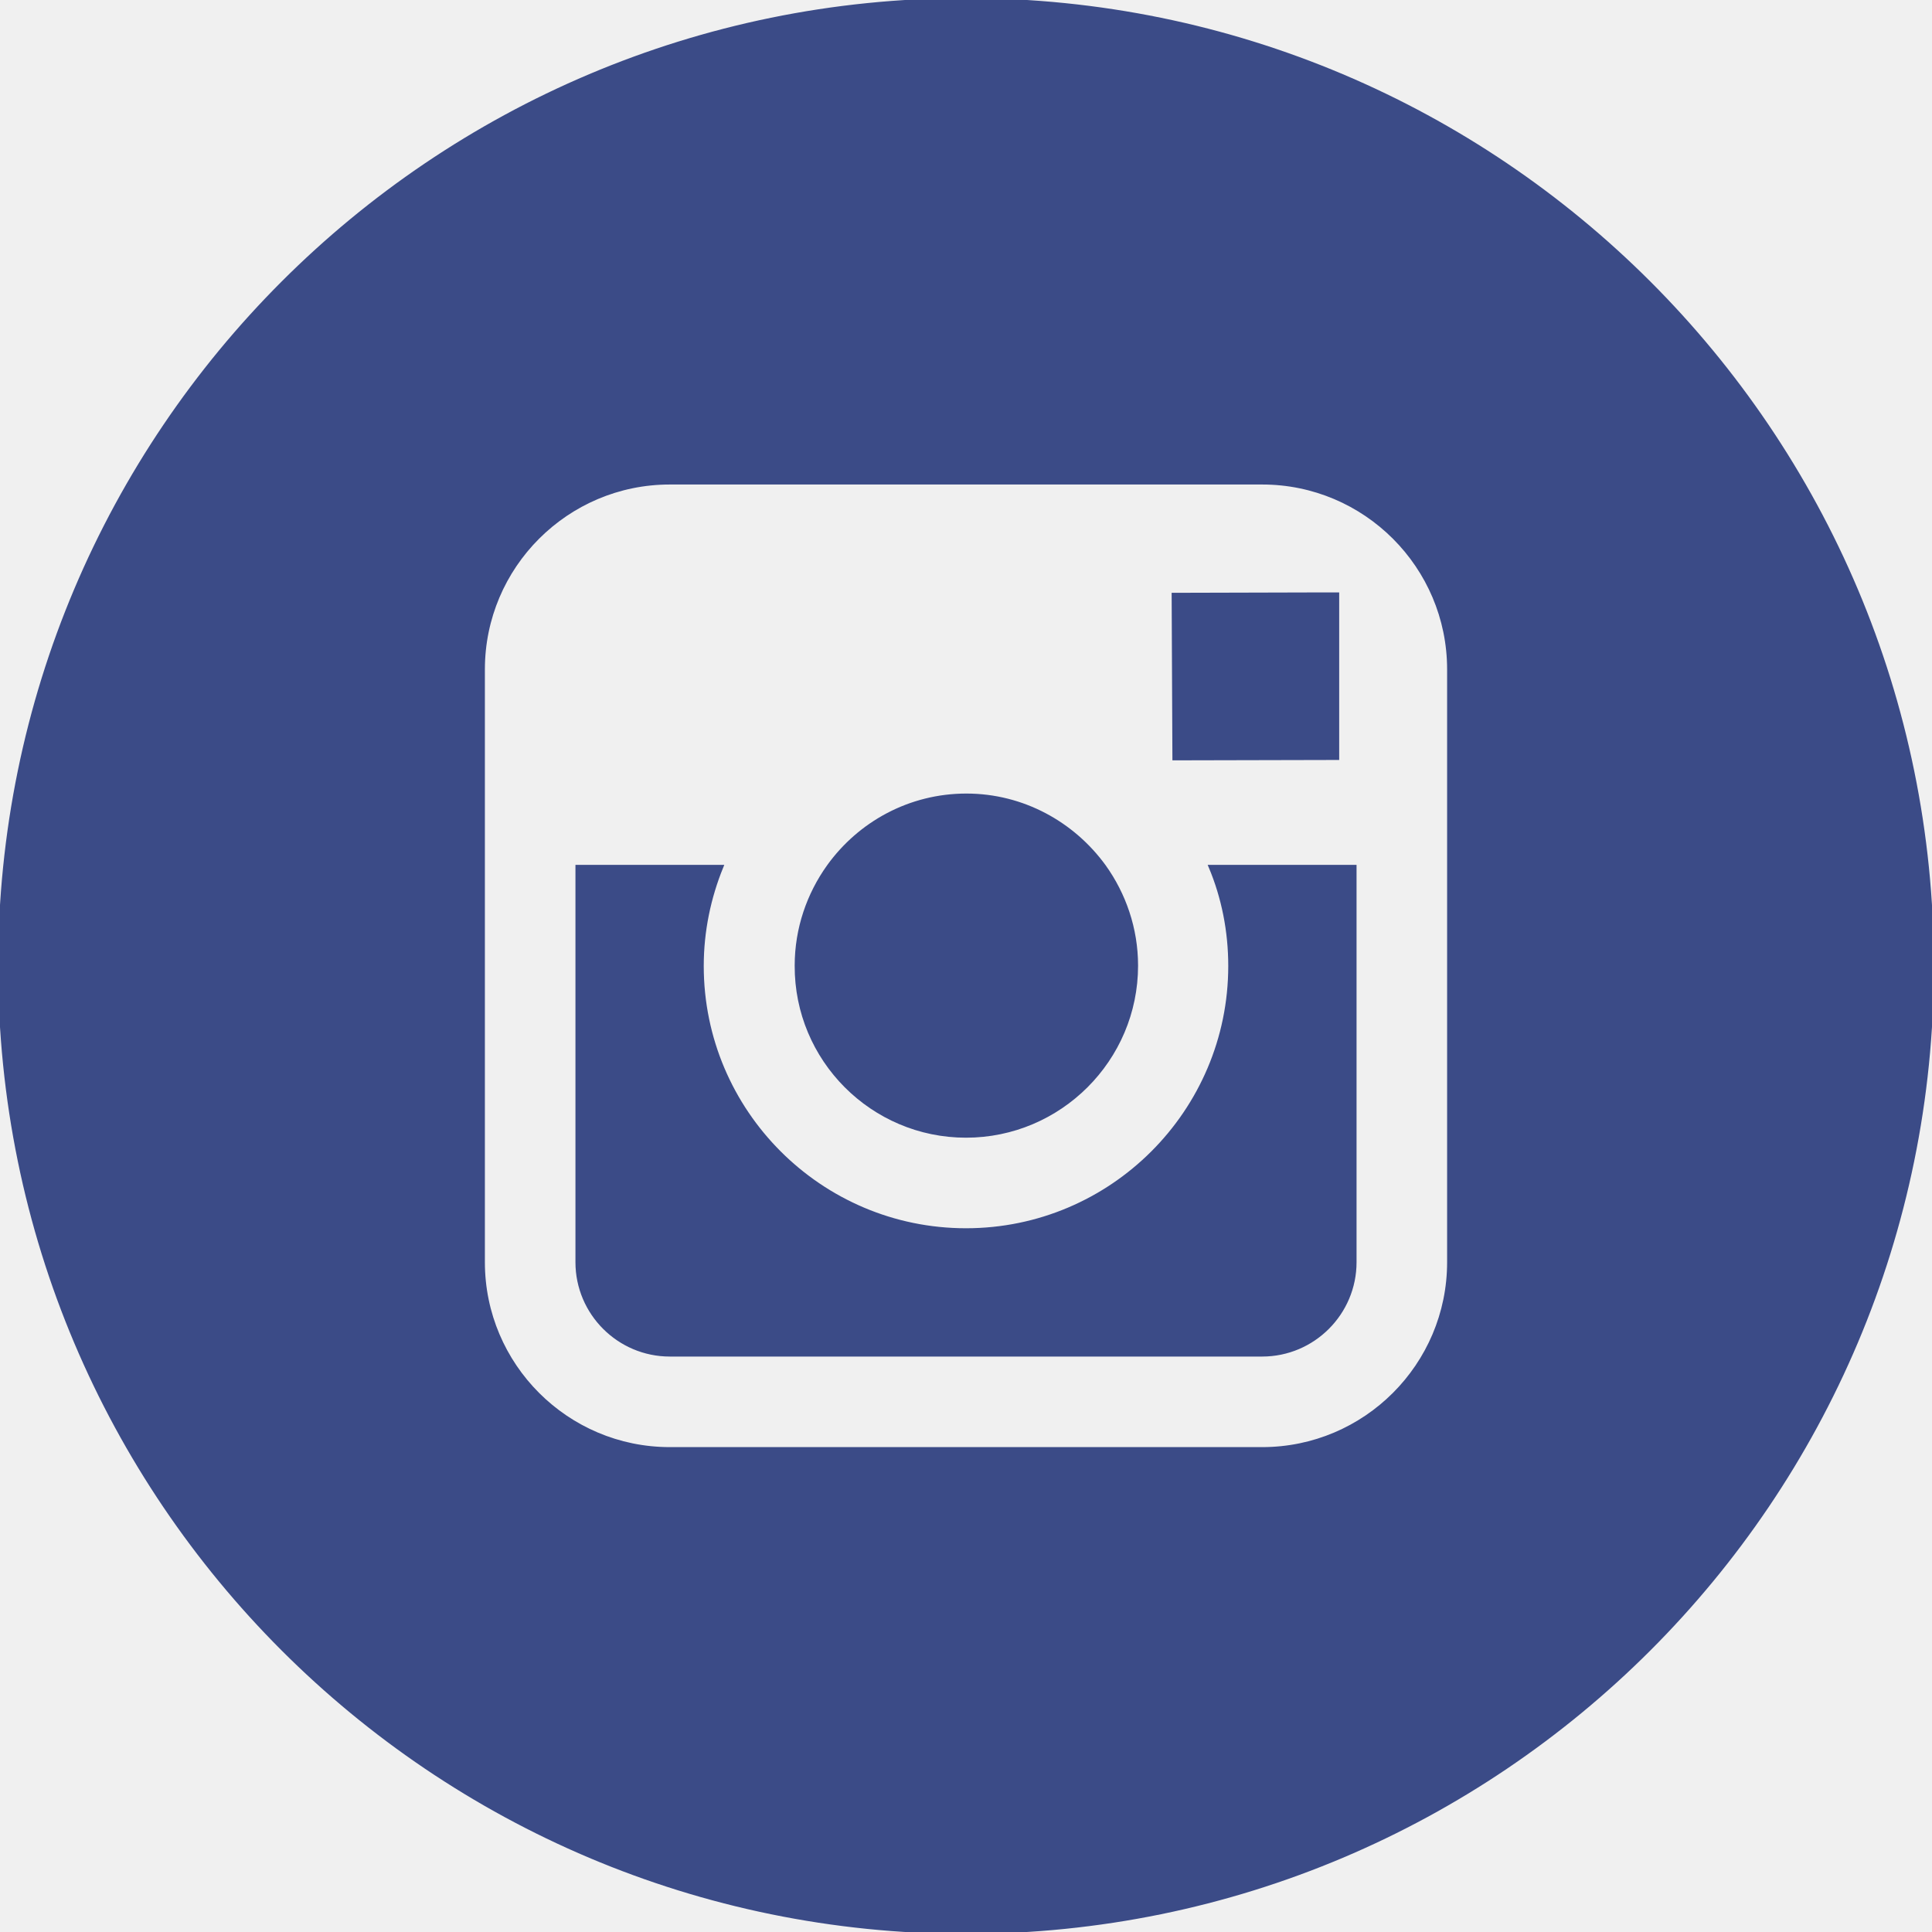
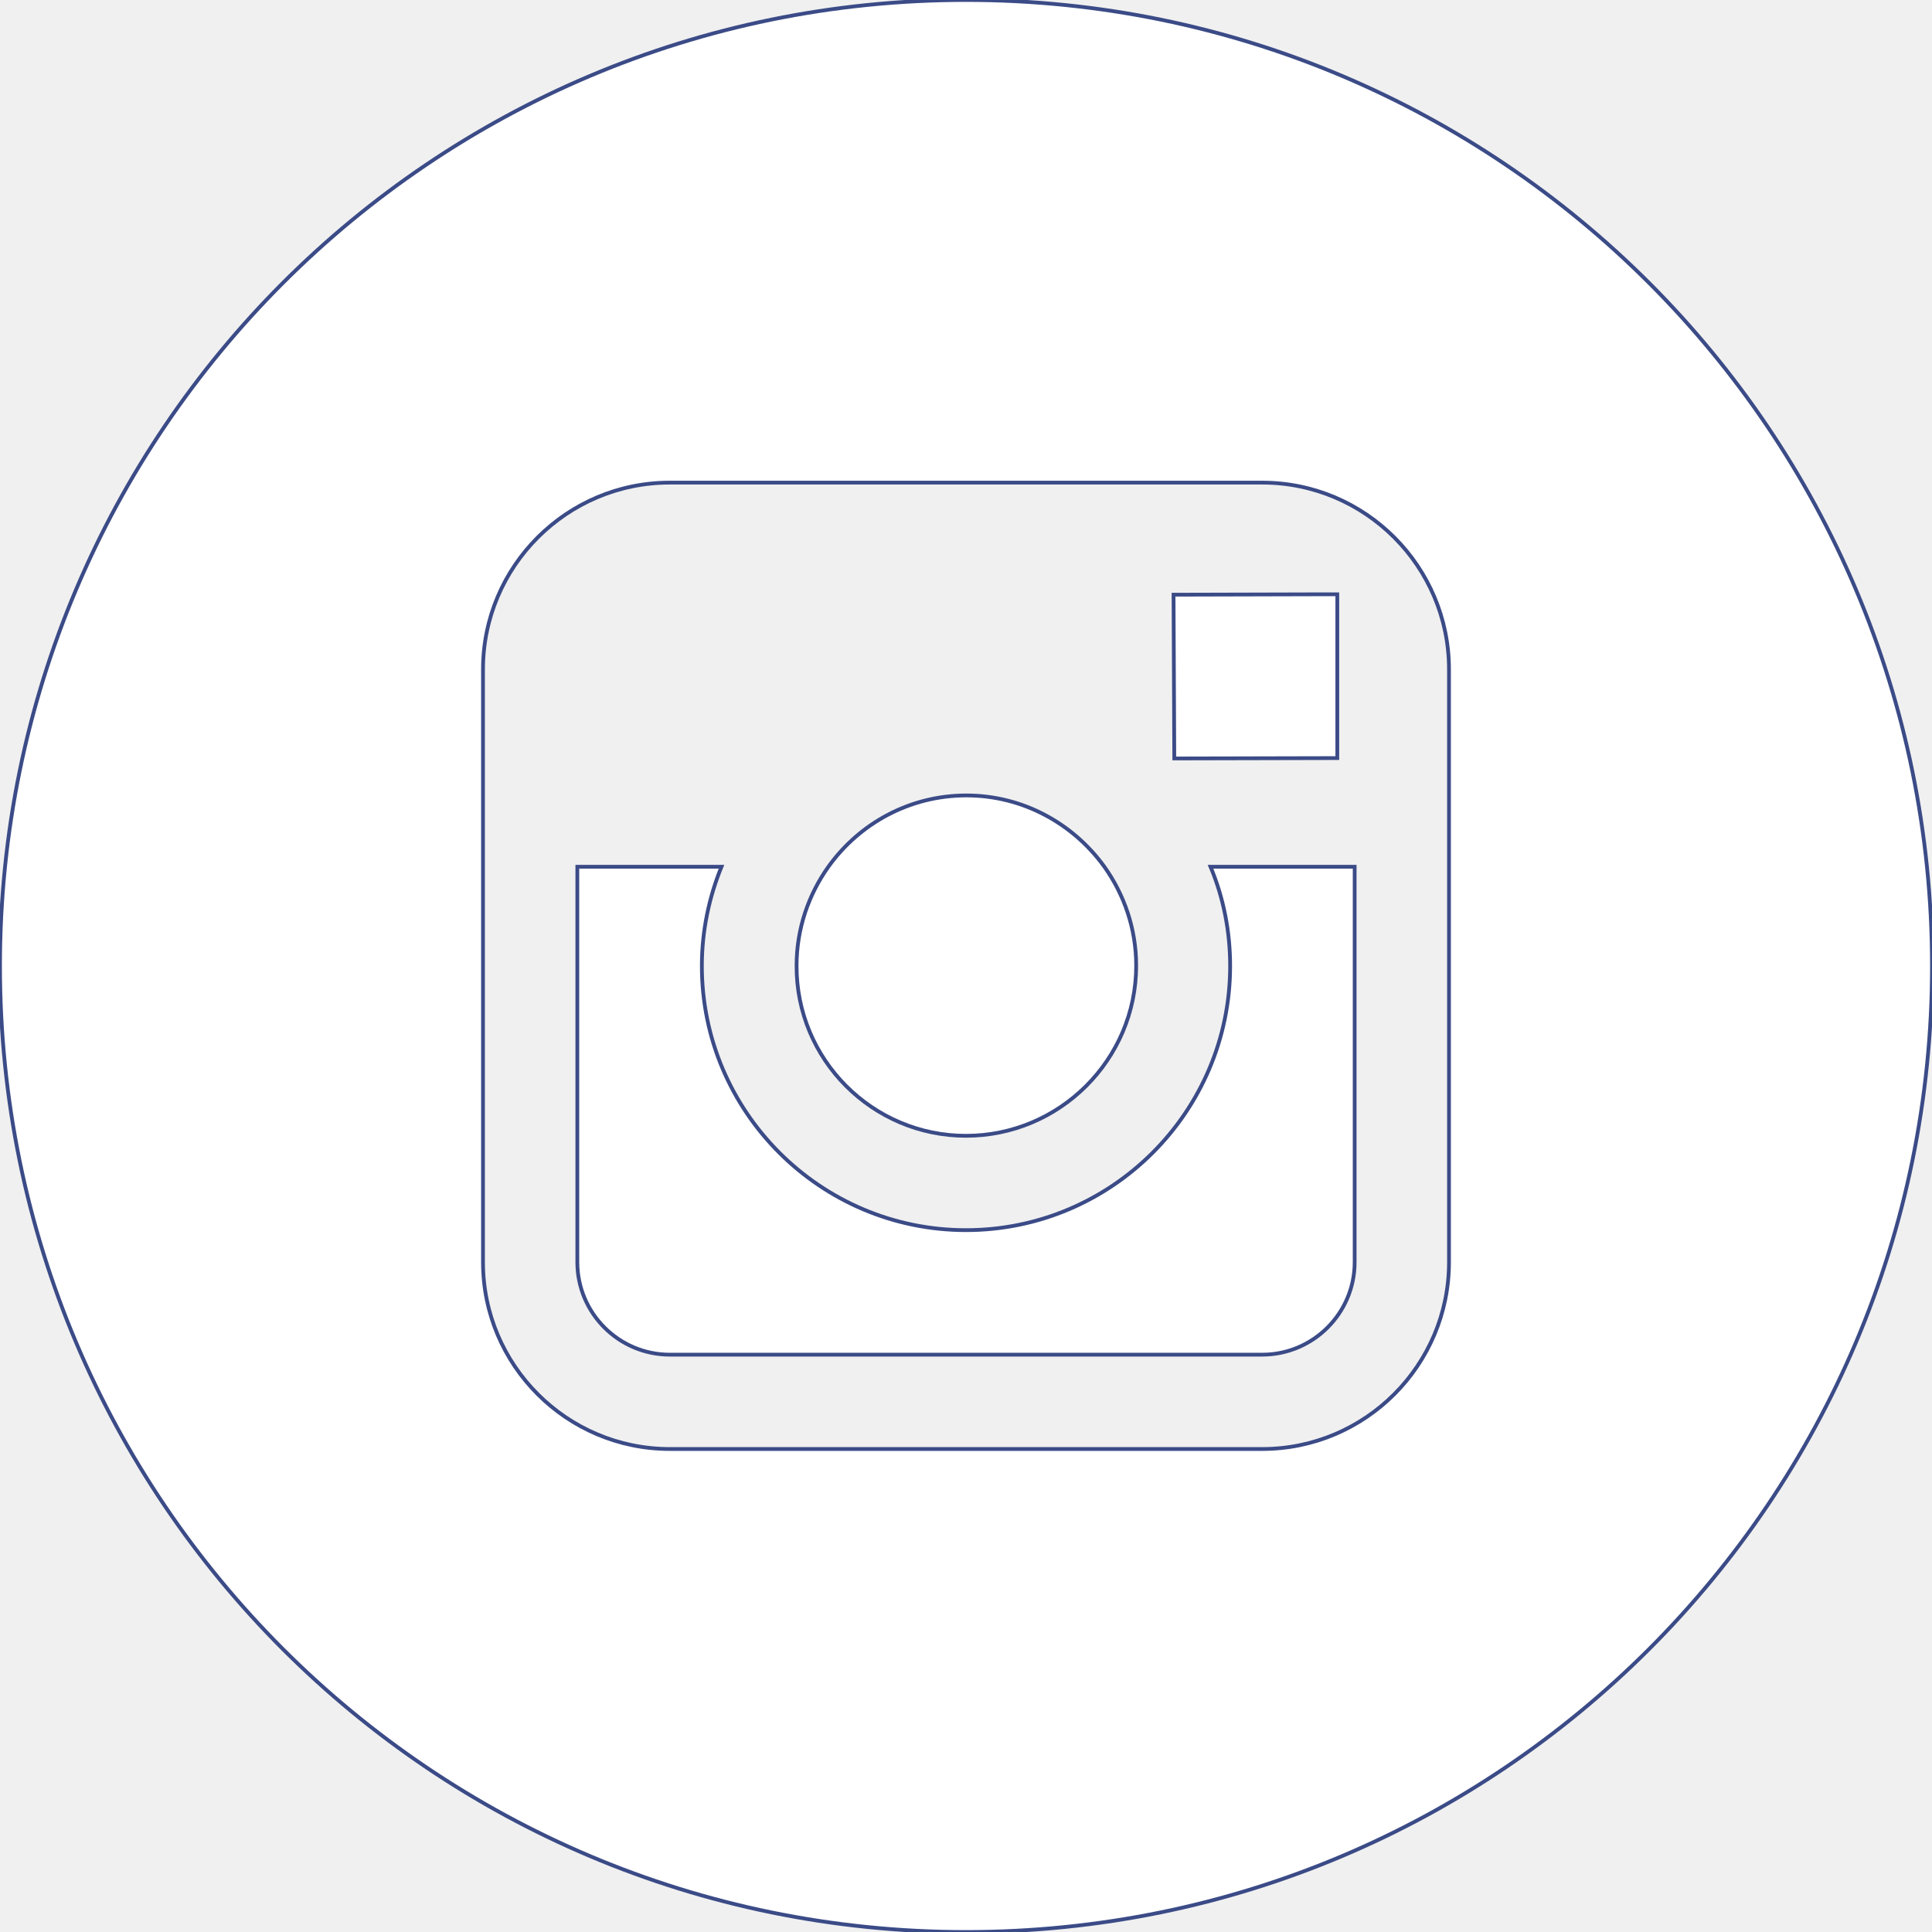
- <svg xmlns="http://www.w3.org/2000/svg" fill="#3b4b87" height="64px" width="64px" version="1.1" id="Layer_1" viewBox="-143 145 512 512" xml:space="preserve" stroke="#3b4b87">
+ <svg xmlns="http://www.w3.org/2000/svg" fill="#fff" height="44px" width="44px" version="1.1" id="Layer_1" viewBox="-143 145 512 512" xml:space="preserve" stroke="#3b4b87">
  <g id="SVGRepo_bgCarrier" stroke-width="0" />
  <g id="SVGRepo_tracerCarrier" stroke-linecap="round" stroke-linejoin="round" />
  <g id="SVGRepo_iconCarrier">
    <g>
      <path d="M113,446c24.8,0,45.1-20.2,45.1-45.1c0-9.8-3.2-18.9-8.5-26.3c-8.2-11.3-21.5-18.8-36.5-18.8s-28.3,7.4-36.5,18.8 c-5.3,7.4-8.5,16.5-8.5,26.3C68,425.8,88.2,446,113,446z" />
      <polygon points="211.4,345.9 211.4,308.1 211.4,302.5 205.8,302.5 168,302.6 168.2,346 " />
      <path d="M183,401c0,38.6-31.4,70-70,70c-38.6,0-70-31.4-70-70c0-9.3,1.9-18.2,5.2-26.3H10v104.8C10,493,21,504,34.5,504h157 c13.5,0,24.5-11,24.5-24.5V374.7h-38.2C181.2,382.8,183,391.7,183,401z" />
      <path d="M113,145c-141.4,0-256,114.6-256,256s114.6,256,256,256s256-114.6,256-256S254.4,145,113,145z M241,374.7v104.8 c0,27.3-22.2,49.5-49.5,49.5h-157C7.2,529-15,506.8-15,479.5V374.7v-52.3c0-27.3,22.2-49.5,49.5-49.5h157 c27.3,0,49.5,22.2,49.5,49.5V374.7z" />
    </g>
  </g>
</svg>
